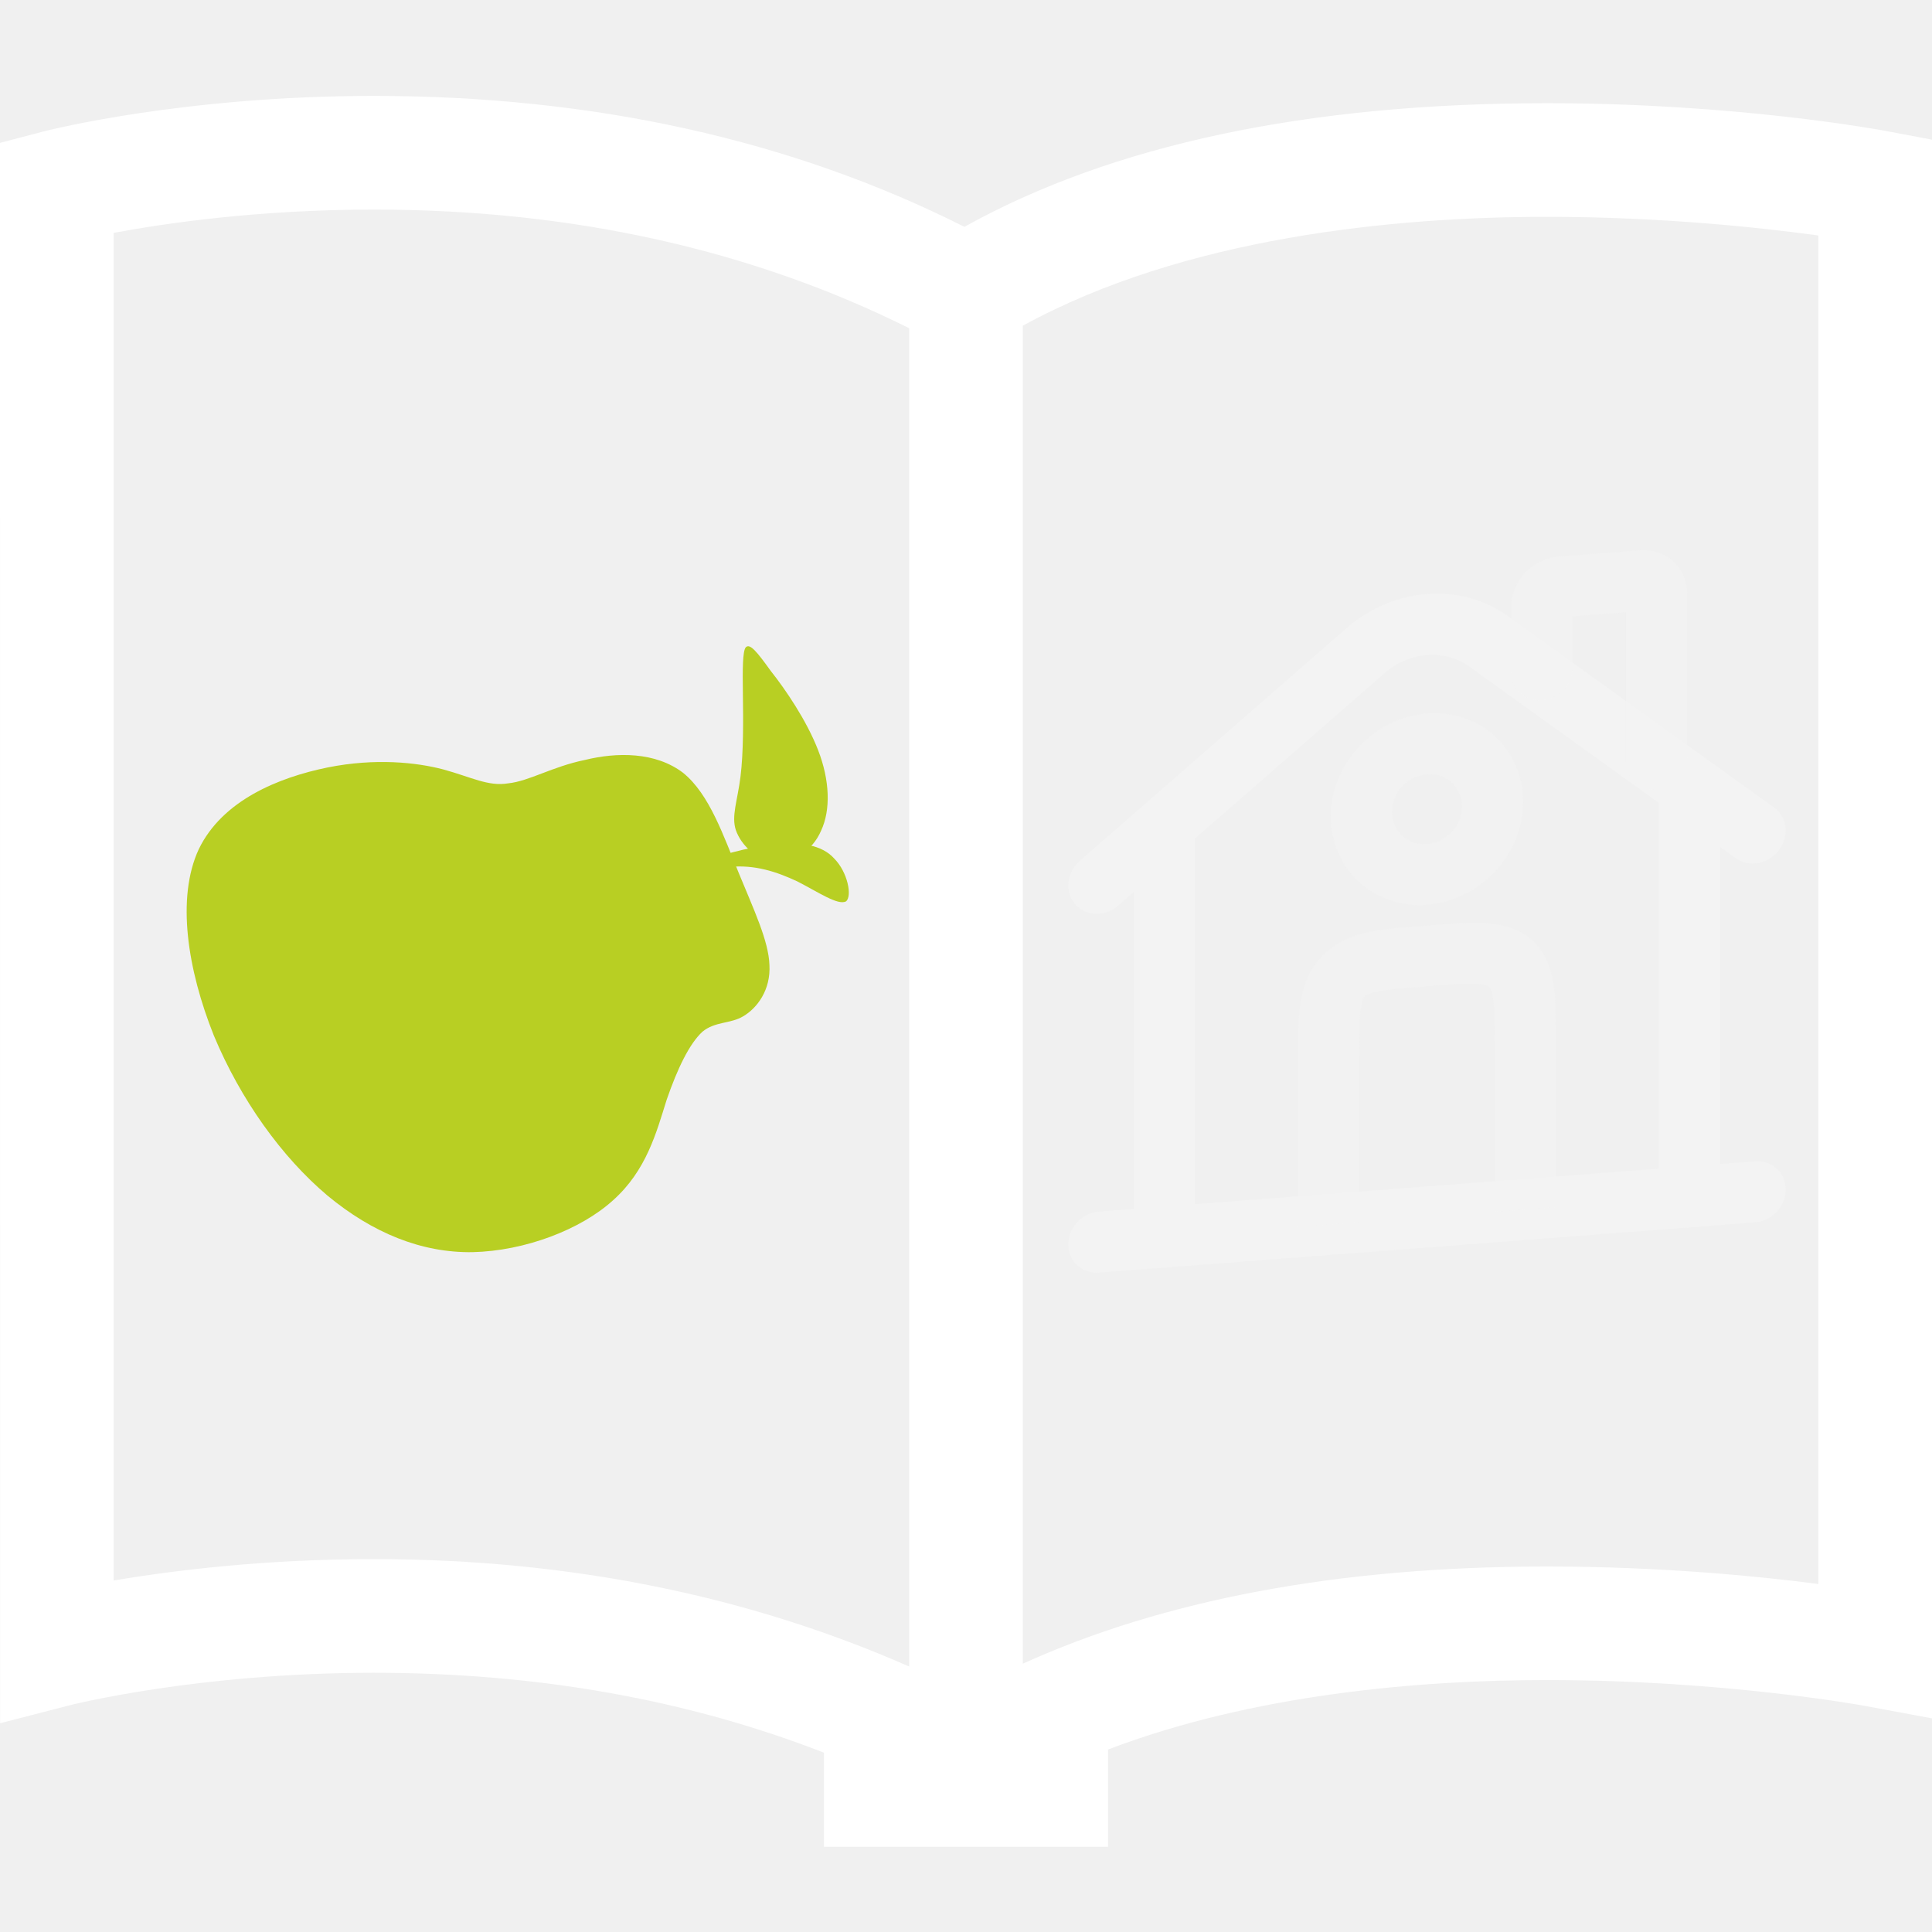
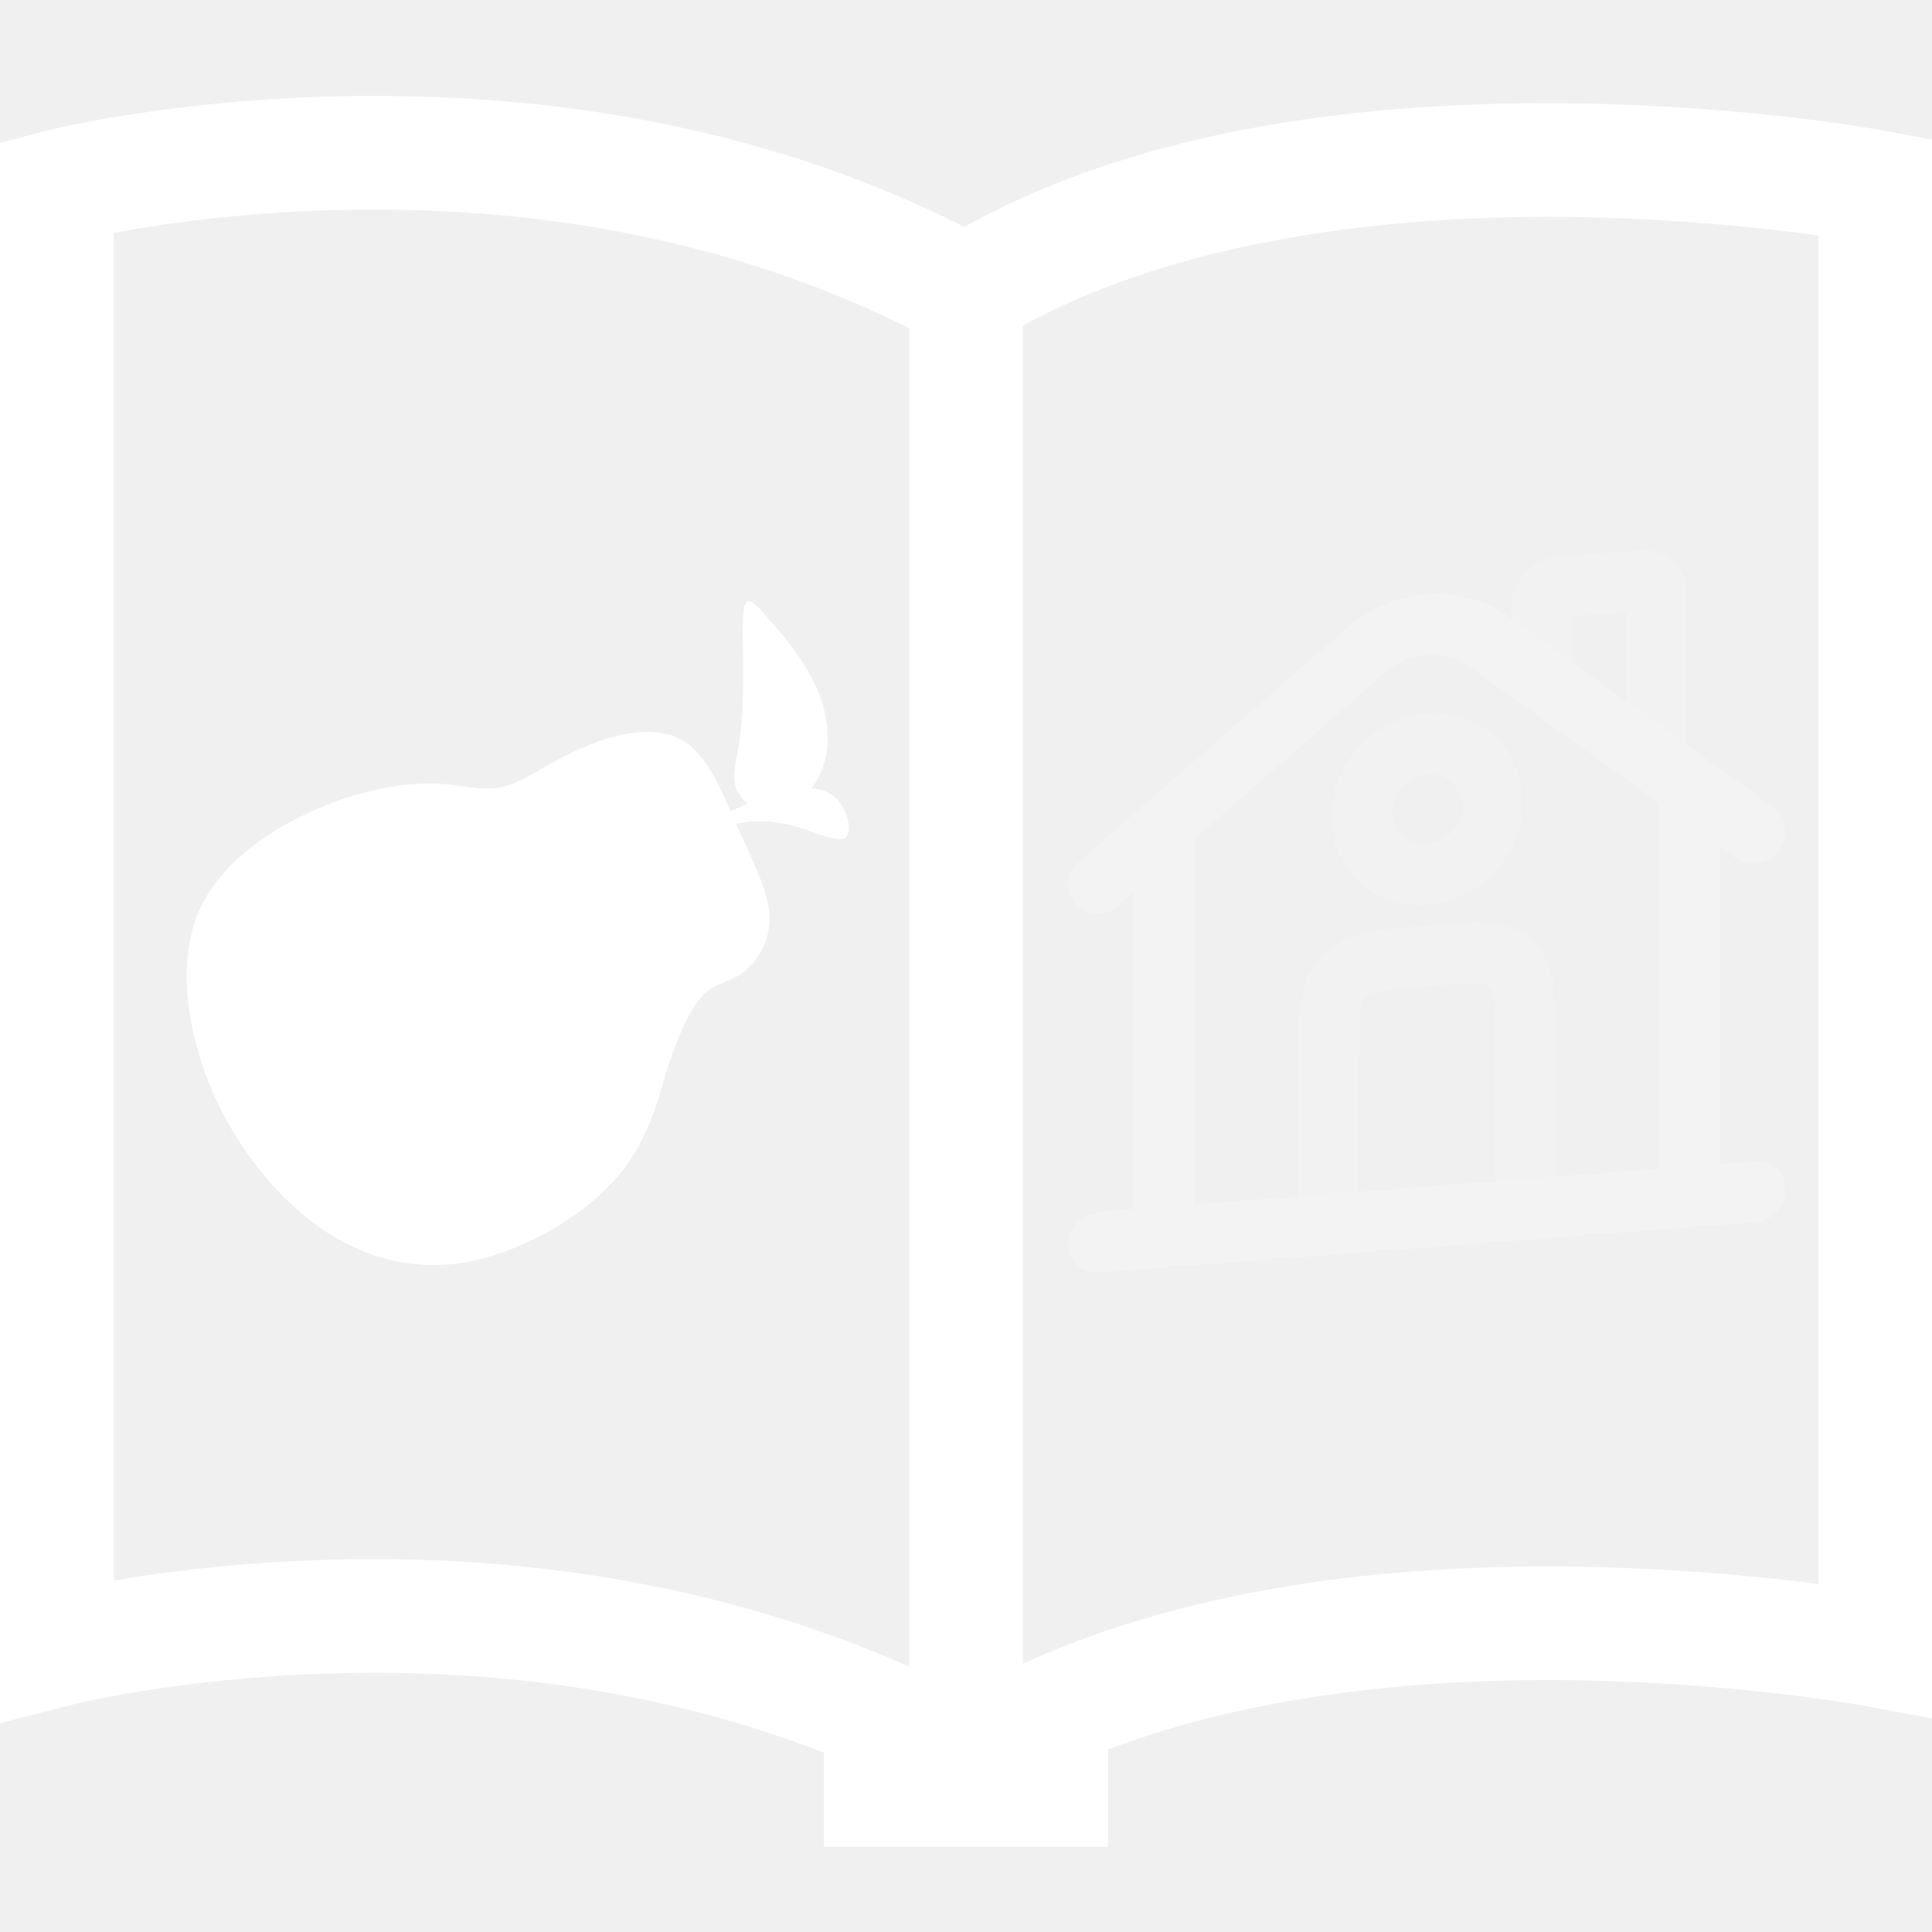
<svg xmlns="http://www.w3.org/2000/svg" width="800px" height="800px" version="1.1" viewBox="0 0 17 17" xml:space="preserve">
  <defs>
-     <style type="text/css">.fil0 {fill:#B8CF23}</style>
-     <mask id="mask3426" maskUnits="userSpaceOnUse">
-       <g transform="matrix(.57917 -1.0076 1.0076 .57917 -237.42 421.46)">
-         <rect x=".463" y=".463" width="511.07" height="511.07" fill="#fff" stroke="#f00" stroke-width=".926" />
-         <path d="m296 248v-52s-212-57.826-212 108c0 184 179.97 124.15 179.97 124.15l-0.159 48.707 36.439-20.74-0.253-116.11 24-4v-12h-92v12l32 4v68s-144 60-144-100 156-88 156-88l8 28z" fill-rule="evenodd" stroke="#000" stroke-width="1px" />
-       </g>
-     </mask>
+     <style type="text/css">.fil0 {fill:#ffffff}</style>
  </defs>
  <rect x="-.569" y="-.31" width="18.555" height="18.452" display="none" />
  <path d="M16.592 1.152c-0.053-0.010-1.321-0.244-2.981-0.244-2.105 0-3.828 0.366-5.125 1.088-1.518-0.765-3.264-1.152-5.196-1.152-1.681 0-2.866 0.302-2.915 0.315l-0.375 0.098 0.001 13.906 0.624-0.161c0.011-0.002 1.12-0.283 2.665-0.283 1.447 0 2.771 0.24 3.96 0.703v0.828h2.5v-0.856c1.281-0.488 2.747-0.611 3.86-0.611 1.562 0 2.786 0.225 2.798 0.227l0.592 0.11v-13.891l-0.408-0.077zM1 13.907v-11.858c0.451-0.084 1.277-0.205 2.29-0.205 1.761 0 3.339 0.36 4.71 1.044v11.776c-1.403-0.617-2.977-0.945-4.71-0.945-0.969 0-1.773 0.101-2.29 0.188zM16 13.938c-0.536-0.070-1.393-0.154-2.39-0.154-1.848 0-3.381 0.298-4.61 0.855v-11.773c1.422-0.78 3.271-0.958 4.61-0.958 1.023 0 1.902 0.097 2.39 0.164v11.866z" fill="#fff" />
  <g transform="matrix(.28863 -.022121 0 .28709 9.0927 4.6577)" fill="none" stroke="#f3f3f3" stroke-width="1.87">
    <g stroke-linecap="round">
      <path d="m22 22h-20" />
      <path d="m2 11 8.126-6.501c1.096-0.877 2.652-0.877 3.748 0l8.126 6.501" />
      <path d="m15.5 5.5v-2c0-0.276 0.224-0.5 0.5-0.5h2.5c0.276 0 0.5 0.224 0.5 0.5v5" opacity=".5" />
      <path d="m4 22v-12.5" />
      <path d="m20 22v-12.5" />
    </g>
    <path d="M 15,22 V 17 C 15,15.586 15,14.879 14.561,14.439 14.121,14 13.414,14 12,14 10.586,14 9.879,14 9.439,14.439 9,14.879 9,15.586 9,17 v 5" opacity=".5" />
    <path d="m14 9.5c0 1.105-0.895 2-2 2s-2-0.895-2-2c0-1.105 0.895-2 2-2s2 0.895 2 2z" opacity=".5" />
  </g>
-   <g transform="matrix(.012693 .0024771 0 .012693 1.2617 4.2569)" stroke-width="1.674">
-     <g display="none">
-       <rect width="512" height="512" stroke="#f00" stroke-width="1.674" />
-     </g>
-     <g transform="translate(0 -540.36)" clip-rule="evenodd" fill-rule="evenodd" shape-rendering="geometricPrecision">
-       <g transform="matrix(.4288 .74599 -.74599 .4288 416.61 543.05)" fill="#fff" image-rendering="optimizeQuality">
-         <path class="fil0" d="m187 80c6-14 3-34-9-49-12-16-33-27-57-30s-51 1-68 5c-17 3-25 5-23 10 2 4 14 11 32 21s41 23 57 35 25 23 36 25c12 2 26-4 32-17z" />
-         <path class="fil0" d="m168 144c0-21 2-49 7-71 5-21 13-37 26-41 13-5 31 1 33 8 1 8-14 18-27 30-12 12-23 26-28 47-6 21-6 48-8 54-1 7-3-6-3-27z" />
-         <path class="fil0" d="m186 112c-30-3-63-9-85 3-22 13-32 43-35 71-4 28 0 52-4 69-3 17-14 26-27 45-12 18-26 48-32 89-6 42-5 95 23 133 28 37 81 57 134 63 52 5 103-4 142-24 38-20 65-50 78-90 13-41 13-93 1-130-12-38-36-61-56-82-19-21-33-40-38-55-4-14 2-25 0-38-2-14-11-32-29-41-17-9-43-10-72-13z" />
-       </g>
-       <g transform="matrix(.4288 .74599 -.74599 .4288 416.61 543.05)" fill="#498c36" image-rendering="optimizeQuality" mask="url(#mask3426)">
+   <g transform="matrix(.012693 0 0 .012693 1.2617 4.8997)" stroke-width="1.674">
+     <g transform="translate(0 -540.36)" fill="#fff" stroke-width="1.674">
+       <g transform="matrix(.4288 .74599 -.74599 .4288 416.61 543.05)" clip-rule="evenodd" fill="#fff" fill-rule="evenodd" image-rendering="optimizeQuality" shape-rendering="geometricPrecision" stroke-width="1.674">
        <path class="fil0" d="m187 80c6-14 3-34-9-49-12-16-33-27-57-30s-51 1-68 5c-17 3-25 5-23 10 2 4 14 11 32 21s41 23 57 35 25 23 36 25c12 2 26-4 32-17z" />
        <path class="fil0" d="m168 144c0-21 2-49 7-71 5-21 13-37 26-41 13-5 31 1 33 8 1 8-14 18-27 30-12 12-23 26-28 47-6 21-6 48-8 54-1 7-3-6-3-27z" />
        <path class="fil0" d="m186 112c-30-3-63-9-85 3-22 13-32 43-35 71-4 28 0 52-4 69-3 17-14 26-27 45-12 18-26 48-32 89-6 42-5 95 23 133 28 37 81 57 134 63 52 5 103-4 142-24 38-20 65-50 78-90 13-41 13-93 1-130-12-38-36-61-56-82-19-21-33-40-38-55-4-14 2-25 0-38-2-14-11-32-29-41-17-9-43-10-72-13z" />
      </g>
    </g>
  </g>
</svg>
